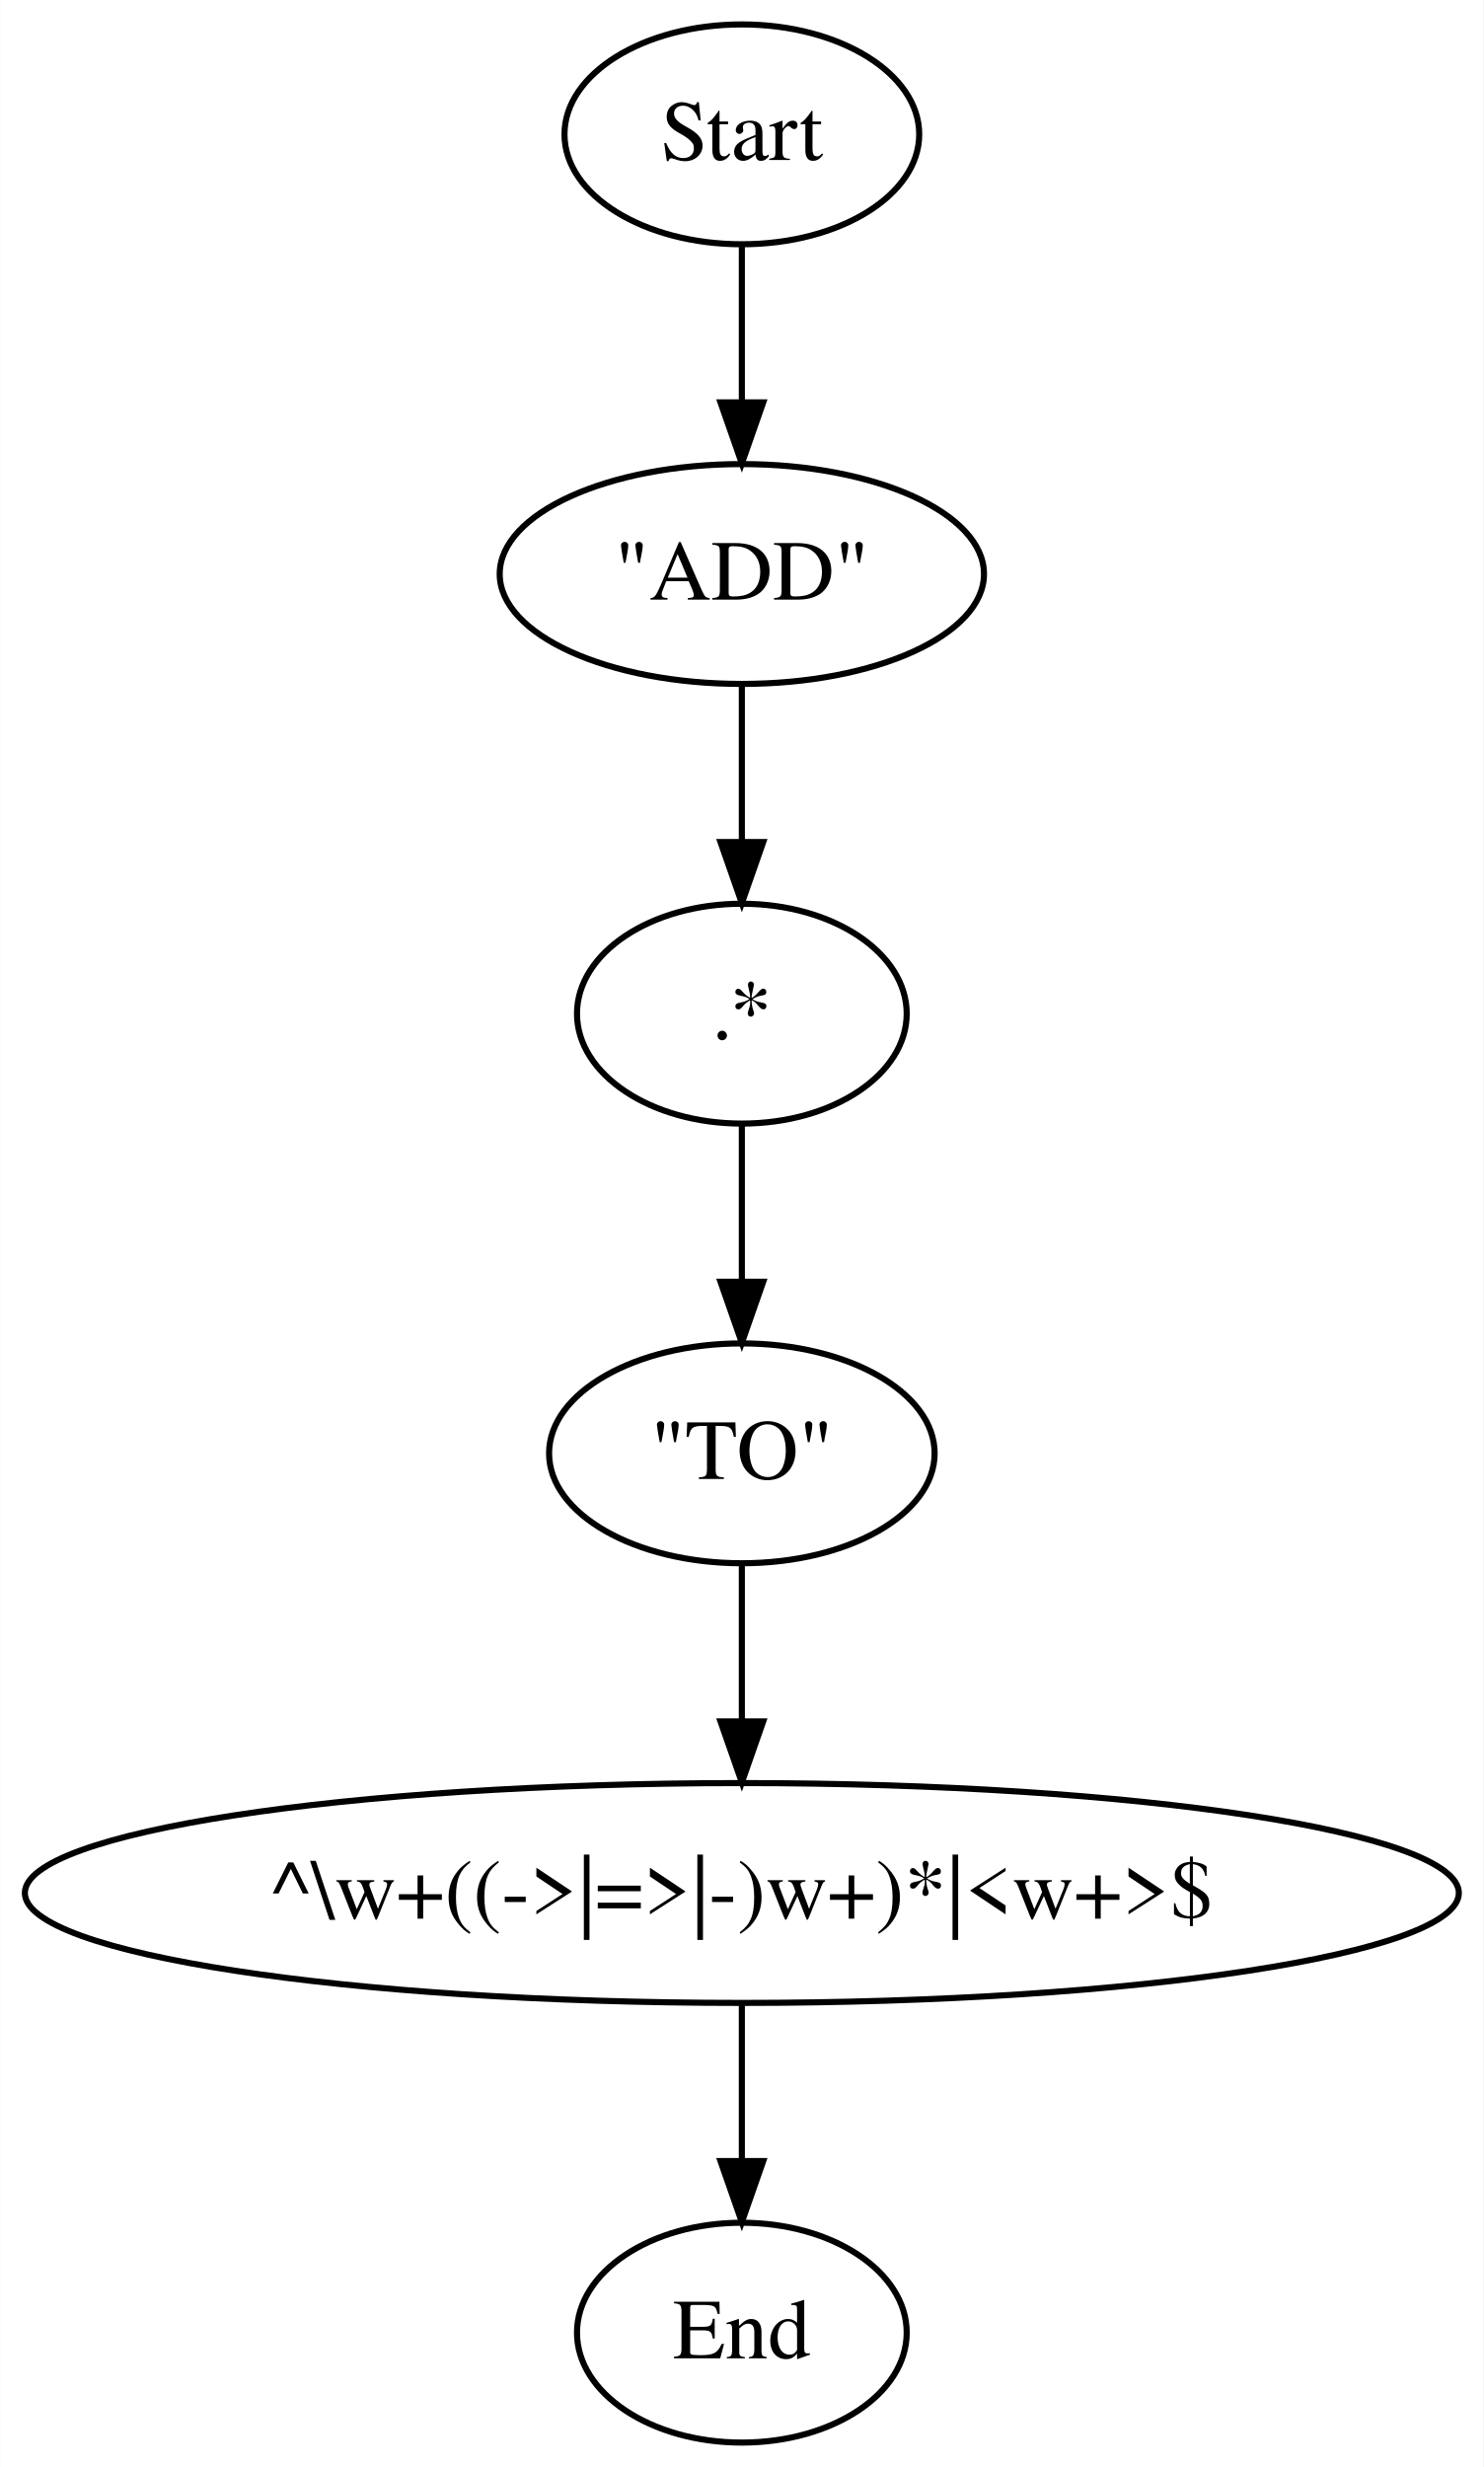
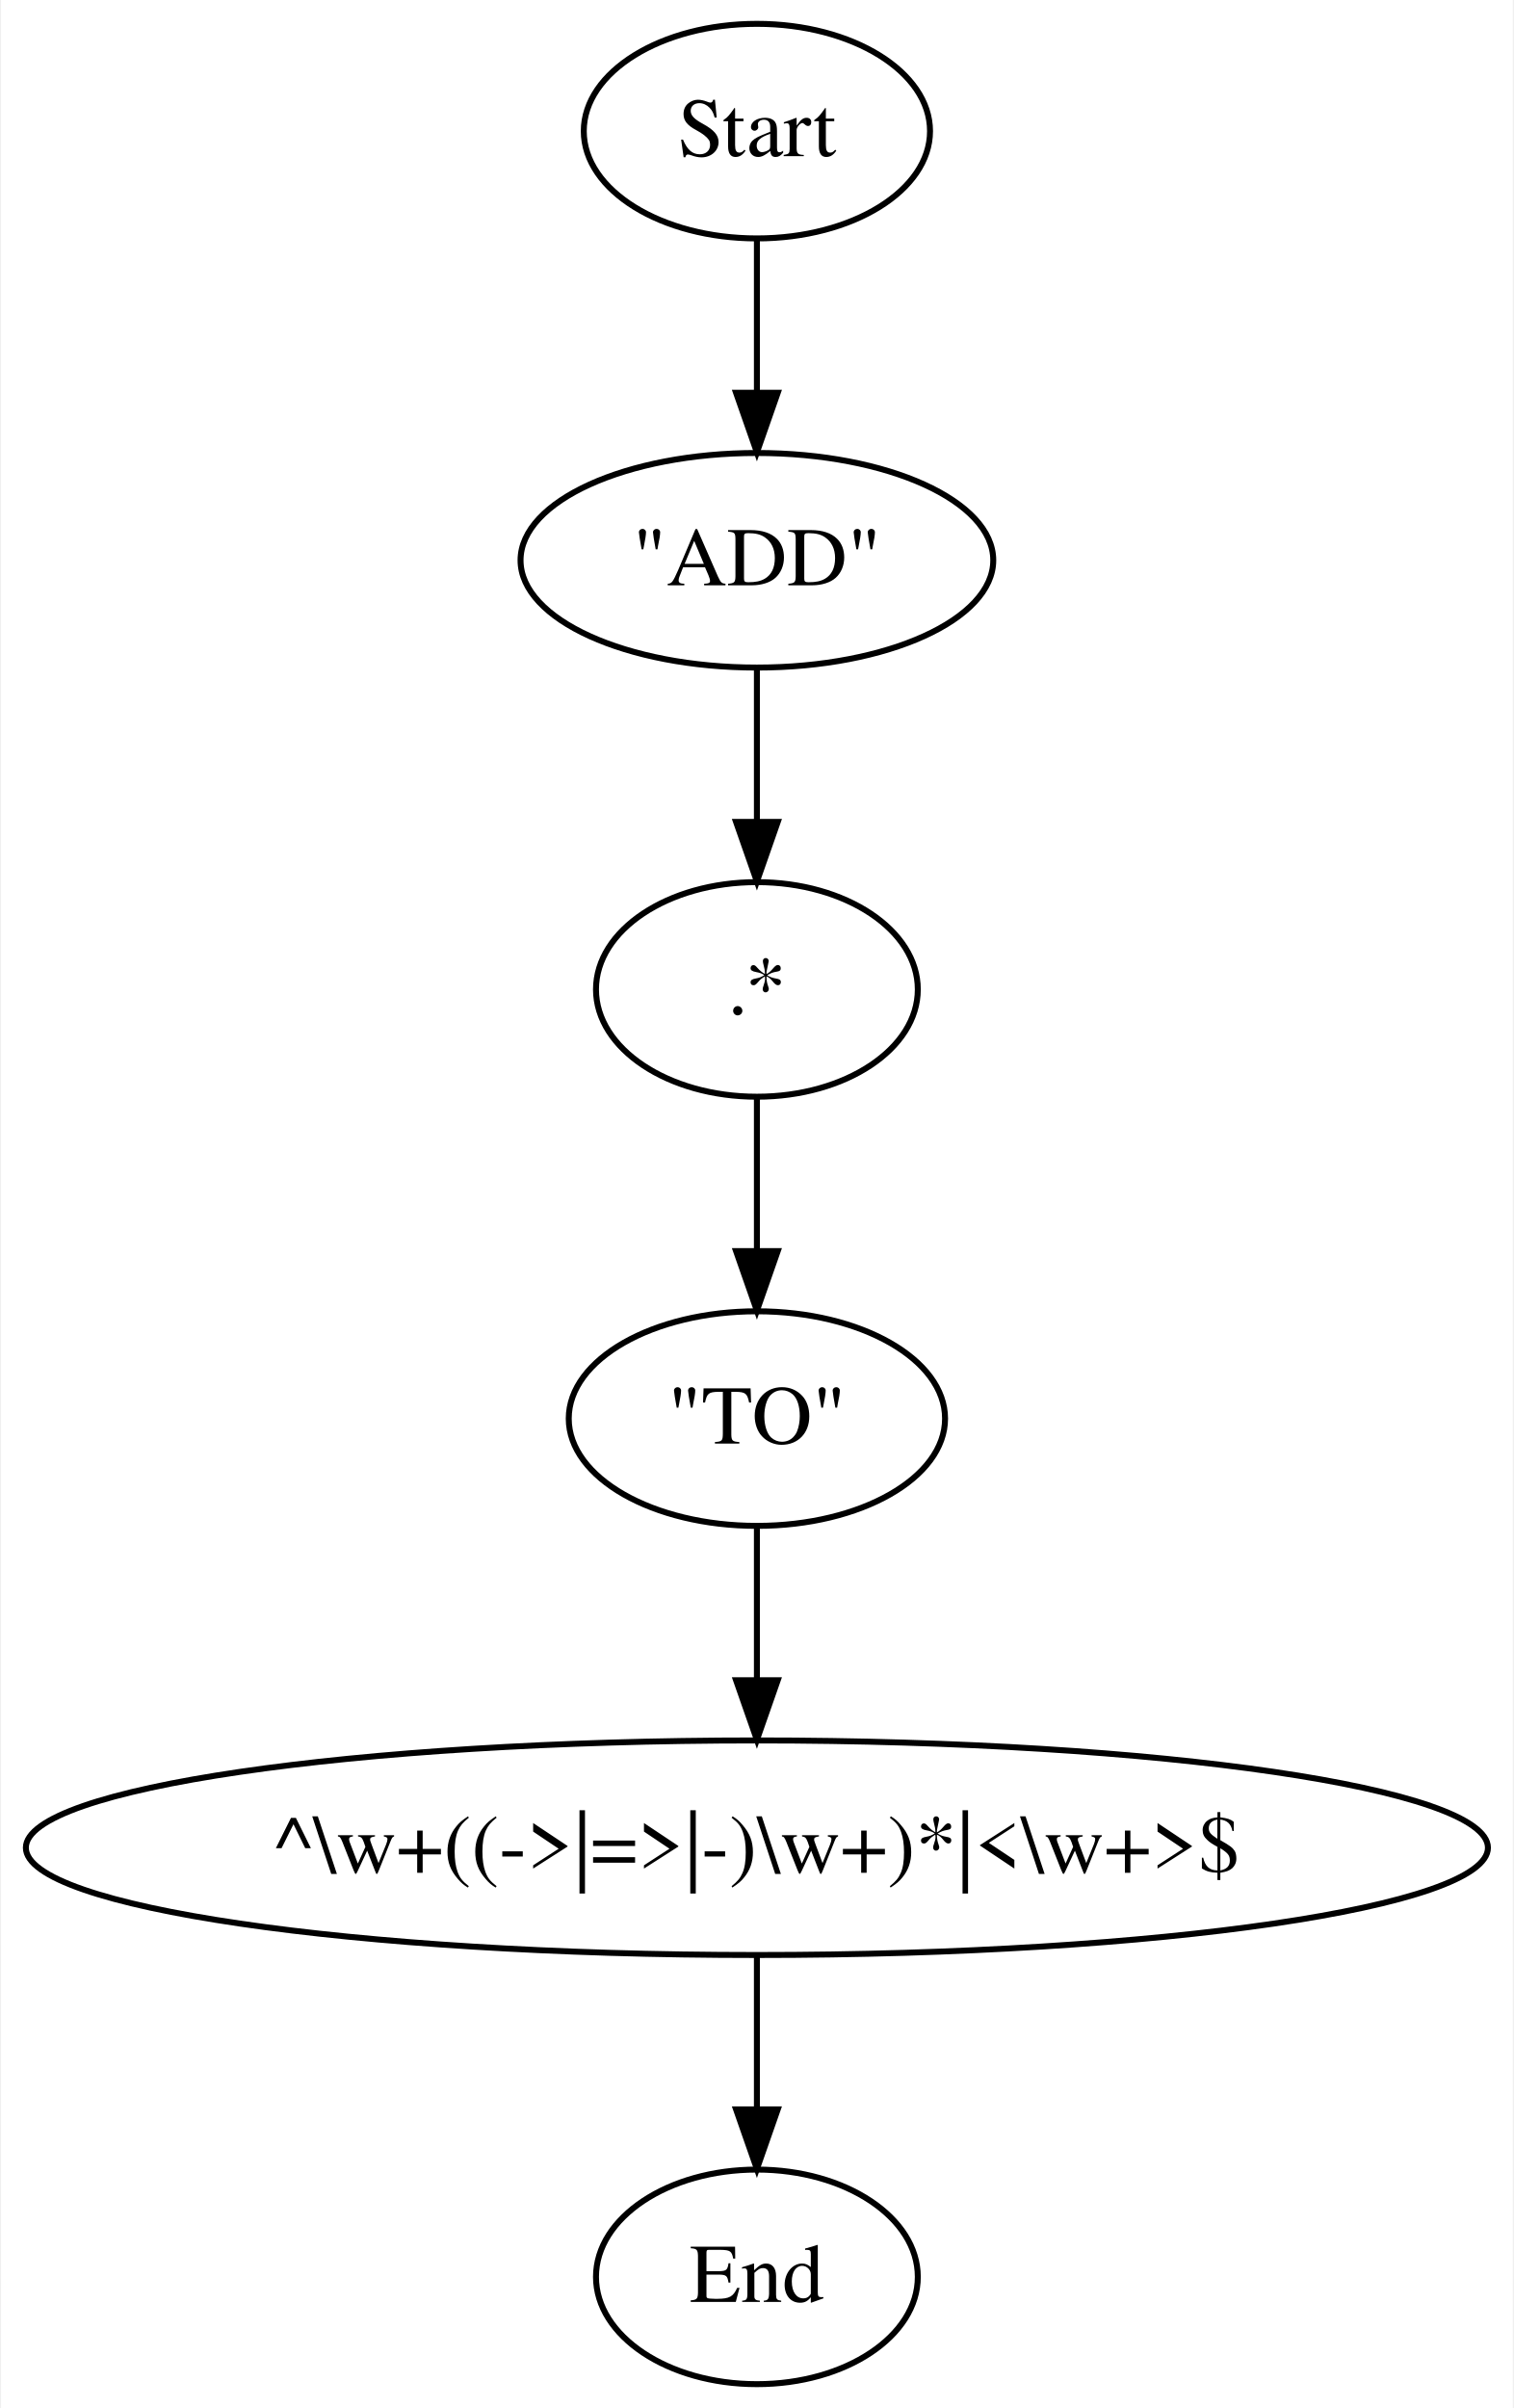
- <svg xmlns="http://www.w3.org/2000/svg" width="243pt" height="404pt" viewBox="0.00 0.00 242.93 404.00">
+ <svg xmlns="http://www.w3.org/2000/svg" width="254pt" height="404pt" viewBox="0.00 0.00 253.66 404.00">
  <g id="graph0" class="graph" transform="scale(1 1) rotate(0) translate(4 400)">
-     <polygon fill="white" stroke="none" points="-4,4 -4,-400 238.928,-400 238.928,4 -4,4" />
+     <polygon fill="white" stroke="none" points="-4,4 -4,-400 249.662,-400 249.662,4 -4,4" />
    <g id="node1" class="node">
-       <ellipse fill="none" stroke="black" cx="117.464" cy="-378" rx="29.049" ry="18" />
-       <text text-anchor="middle" x="117.464" y="-373.8" font-family="Times,serif" font-size="14.00">Start</text>
+       <ellipse fill="none" stroke="black" cx="122.831" cy="-378" rx="29.049" ry="18" />
+       <text text-anchor="middle" x="122.831" y="-373.8" font-family="Times,serif" font-size="14.00">Start</text>
    </g>
    <g id="node6" class="node">
-       <ellipse fill="none" stroke="black" cx="117.464" cy="-306" rx="39.658" ry="18" />
-       <text text-anchor="middle" x="117.464" y="-301.8" font-family="Times,serif" font-size="14.00">"ADD"</text>
+       <ellipse fill="none" stroke="black" cx="122.831" cy="-306" rx="39.658" ry="18" />
+       <text text-anchor="middle" x="122.831" y="-301.8" font-family="Times,serif" font-size="14.00">"ADD"</text>
    </g>
    <g id="edge5" class="edge">
-       <path fill="none" stroke="black" d="M117.464,-359.697C117.464,-351.983 117.464,-342.712 117.464,-334.112" />
-       <polygon fill="black" stroke="black" points="120.964,-334.104 117.464,-324.104 113.964,-334.104 120.964,-334.104" />
+       <path fill="none" stroke="black" d="M122.831,-359.697C122.831,-351.983 122.831,-342.712 122.831,-334.112" />
+       <polygon fill="black" stroke="black" points="126.331,-334.104 122.831,-324.104 119.331,-334.104 126.331,-334.104" />
    </g>
    <g id="node2" class="node">
-       <ellipse fill="none" stroke="black" cx="117.464" cy="-18" rx="27" ry="18" />
-       <text text-anchor="middle" x="117.464" y="-13.8" font-family="Times,serif" font-size="14.00">End</text>
+       <ellipse fill="none" stroke="black" cx="122.831" cy="-18" rx="27" ry="18" />
+       <text text-anchor="middle" x="122.831" y="-13.8" font-family="Times,serif" font-size="14.00">End</text>
    </g>
    <g id="node3" class="node">
-       <ellipse fill="none" stroke="black" cx="117.464" cy="-90" rx="117.428" ry="18" />
-       <text text-anchor="middle" x="117.464" y="-85.8" font-family="Times,serif" font-size="14.00">^\w+((-&gt;|=&gt;|-)w+)*|&lt;w+&gt;$</text>
+       <ellipse fill="none" stroke="black" cx="122.831" cy="-90" rx="122.662" ry="18" />
+       <text text-anchor="middle" x="122.831" y="-85.8" font-family="Times,serif" font-size="14.00">^\w+((-&gt;|=&gt;|-)\w+)*|&lt;\w+&gt;$</text>
    </g>
    <g id="edge1" class="edge">
-       <path fill="none" stroke="black" d="M117.464,-71.697C117.464,-63.983 117.464,-54.712 117.464,-46.112" />
-       <polygon fill="black" stroke="black" points="120.964,-46.104 117.464,-36.104 113.964,-46.104 120.964,-46.104" />
+       <path fill="none" stroke="black" d="M122.831,-71.697C122.831,-63.983 122.831,-54.712 122.831,-46.112" />
+       <polygon fill="black" stroke="black" points="126.331,-46.104 122.831,-36.104 119.331,-46.104 126.331,-46.104" />
    </g>
    <g id="node4" class="node">
-       <ellipse fill="none" stroke="black" cx="117.464" cy="-162" rx="31.572" ry="18" />
-       <text text-anchor="middle" x="117.464" y="-157.8" font-family="Times,serif" font-size="14.00">"TO"</text>
+       <ellipse fill="none" stroke="black" cx="122.831" cy="-162" rx="31.572" ry="18" />
+       <text text-anchor="middle" x="122.831" y="-157.8" font-family="Times,serif" font-size="14.00">"TO"</text>
    </g>
    <g id="edge2" class="edge">
-       <path fill="none" stroke="black" d="M117.464,-143.697C117.464,-135.983 117.464,-126.712 117.464,-118.112" />
-       <polygon fill="black" stroke="black" points="120.964,-118.104 117.464,-108.104 113.964,-118.104 120.964,-118.104" />
+       <path fill="none" stroke="black" d="M122.831,-143.697C122.831,-135.983 122.831,-126.712 122.831,-118.112" />
+       <polygon fill="black" stroke="black" points="126.331,-118.104 122.831,-108.104 119.331,-118.104 126.331,-118.104" />
    </g>
    <g id="node5" class="node">
-       <ellipse fill="none" stroke="black" cx="117.464" cy="-234" rx="27" ry="18" />
-       <text text-anchor="middle" x="117.464" y="-229.8" font-family="Times,serif" font-size="14.00">.*</text>
+       <ellipse fill="none" stroke="black" cx="122.831" cy="-234" rx="27" ry="18" />
+       <text text-anchor="middle" x="122.831" y="-229.8" font-family="Times,serif" font-size="14.00">.*</text>
    </g>
    <g id="edge3" class="edge">
-       <path fill="none" stroke="black" d="M117.464,-215.697C117.464,-207.983 117.464,-198.712 117.464,-190.112" />
-       <polygon fill="black" stroke="black" points="120.964,-190.104 117.464,-180.104 113.964,-190.104 120.964,-190.104" />
+       <path fill="none" stroke="black" d="M122.831,-215.697C122.831,-207.983 122.831,-198.712 122.831,-190.112" />
+       <polygon fill="black" stroke="black" points="126.331,-190.104 122.831,-180.104 119.331,-190.104 126.331,-190.104" />
    </g>
    <g id="edge4" class="edge">
-       <path fill="none" stroke="black" d="M117.464,-287.697C117.464,-279.983 117.464,-270.712 117.464,-262.112" />
-       <polygon fill="black" stroke="black" points="120.964,-262.104 117.464,-252.104 113.964,-262.104 120.964,-262.104" />
+       <path fill="none" stroke="black" d="M122.831,-287.697C122.831,-279.983 122.831,-270.712 122.831,-262.112" />
+       <polygon fill="black" stroke="black" points="126.331,-262.104 122.831,-252.104 119.331,-262.104 126.331,-262.104" />
    </g>
  </g>
</svg>
